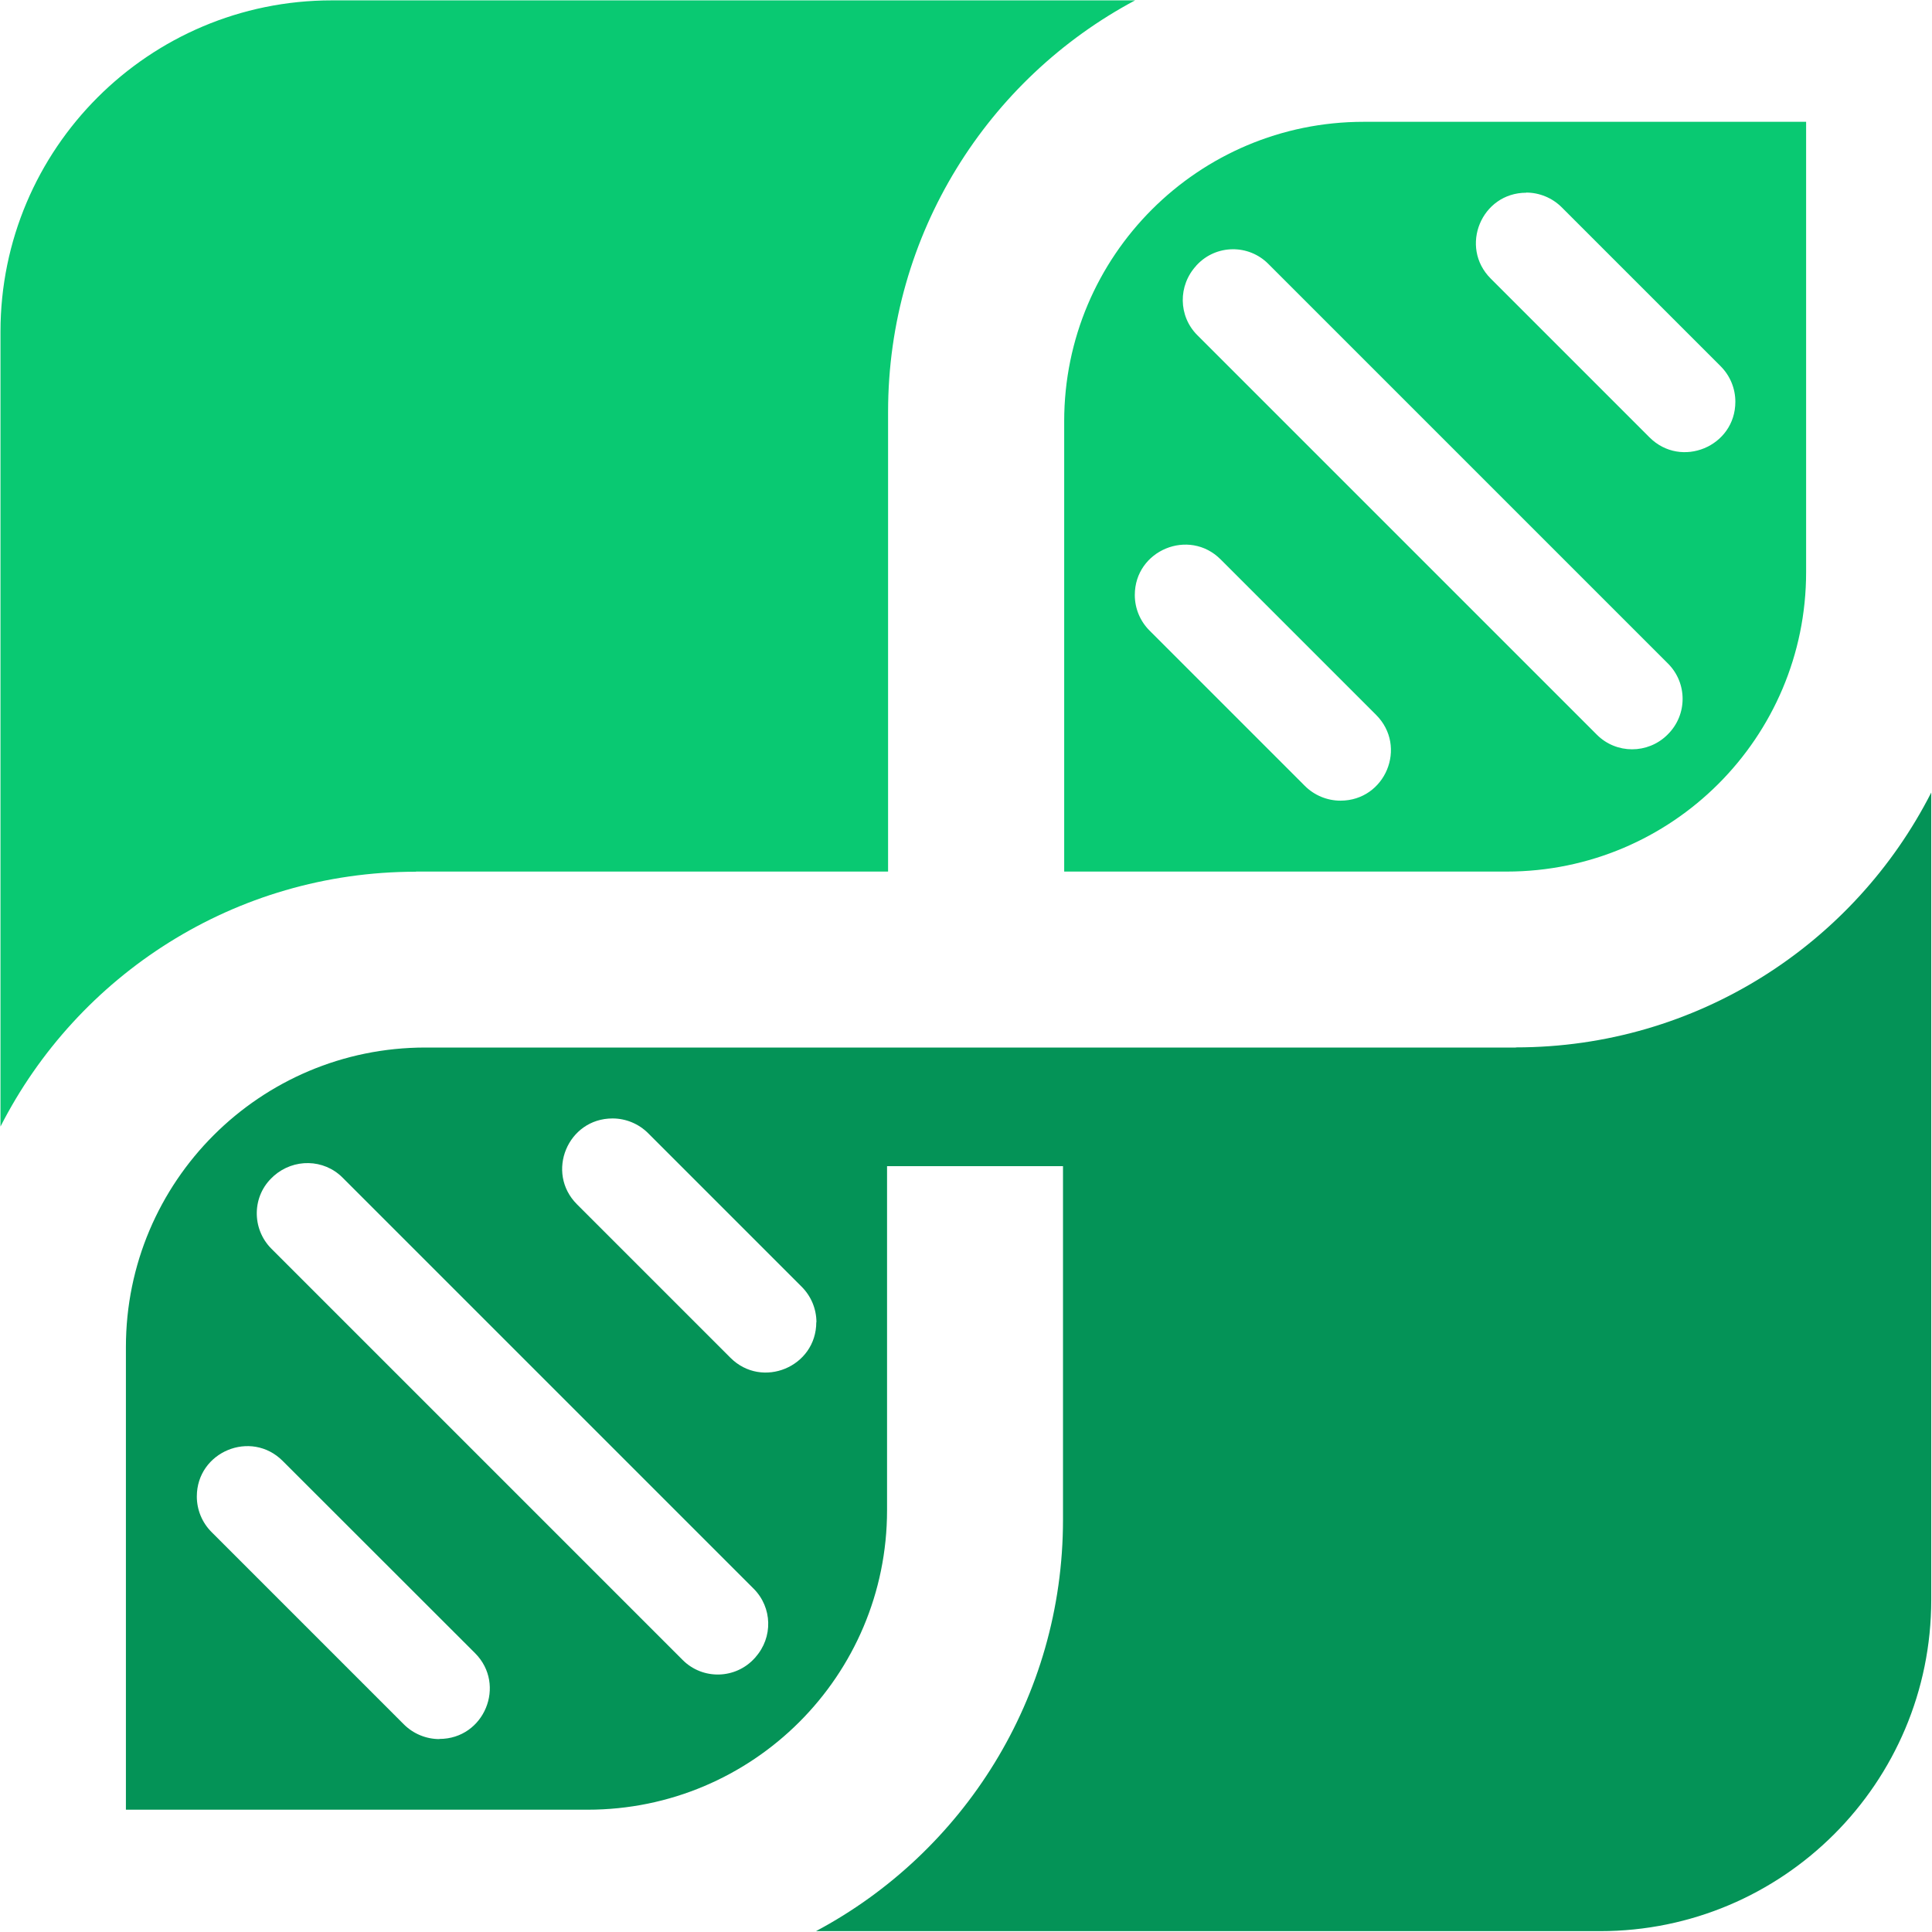
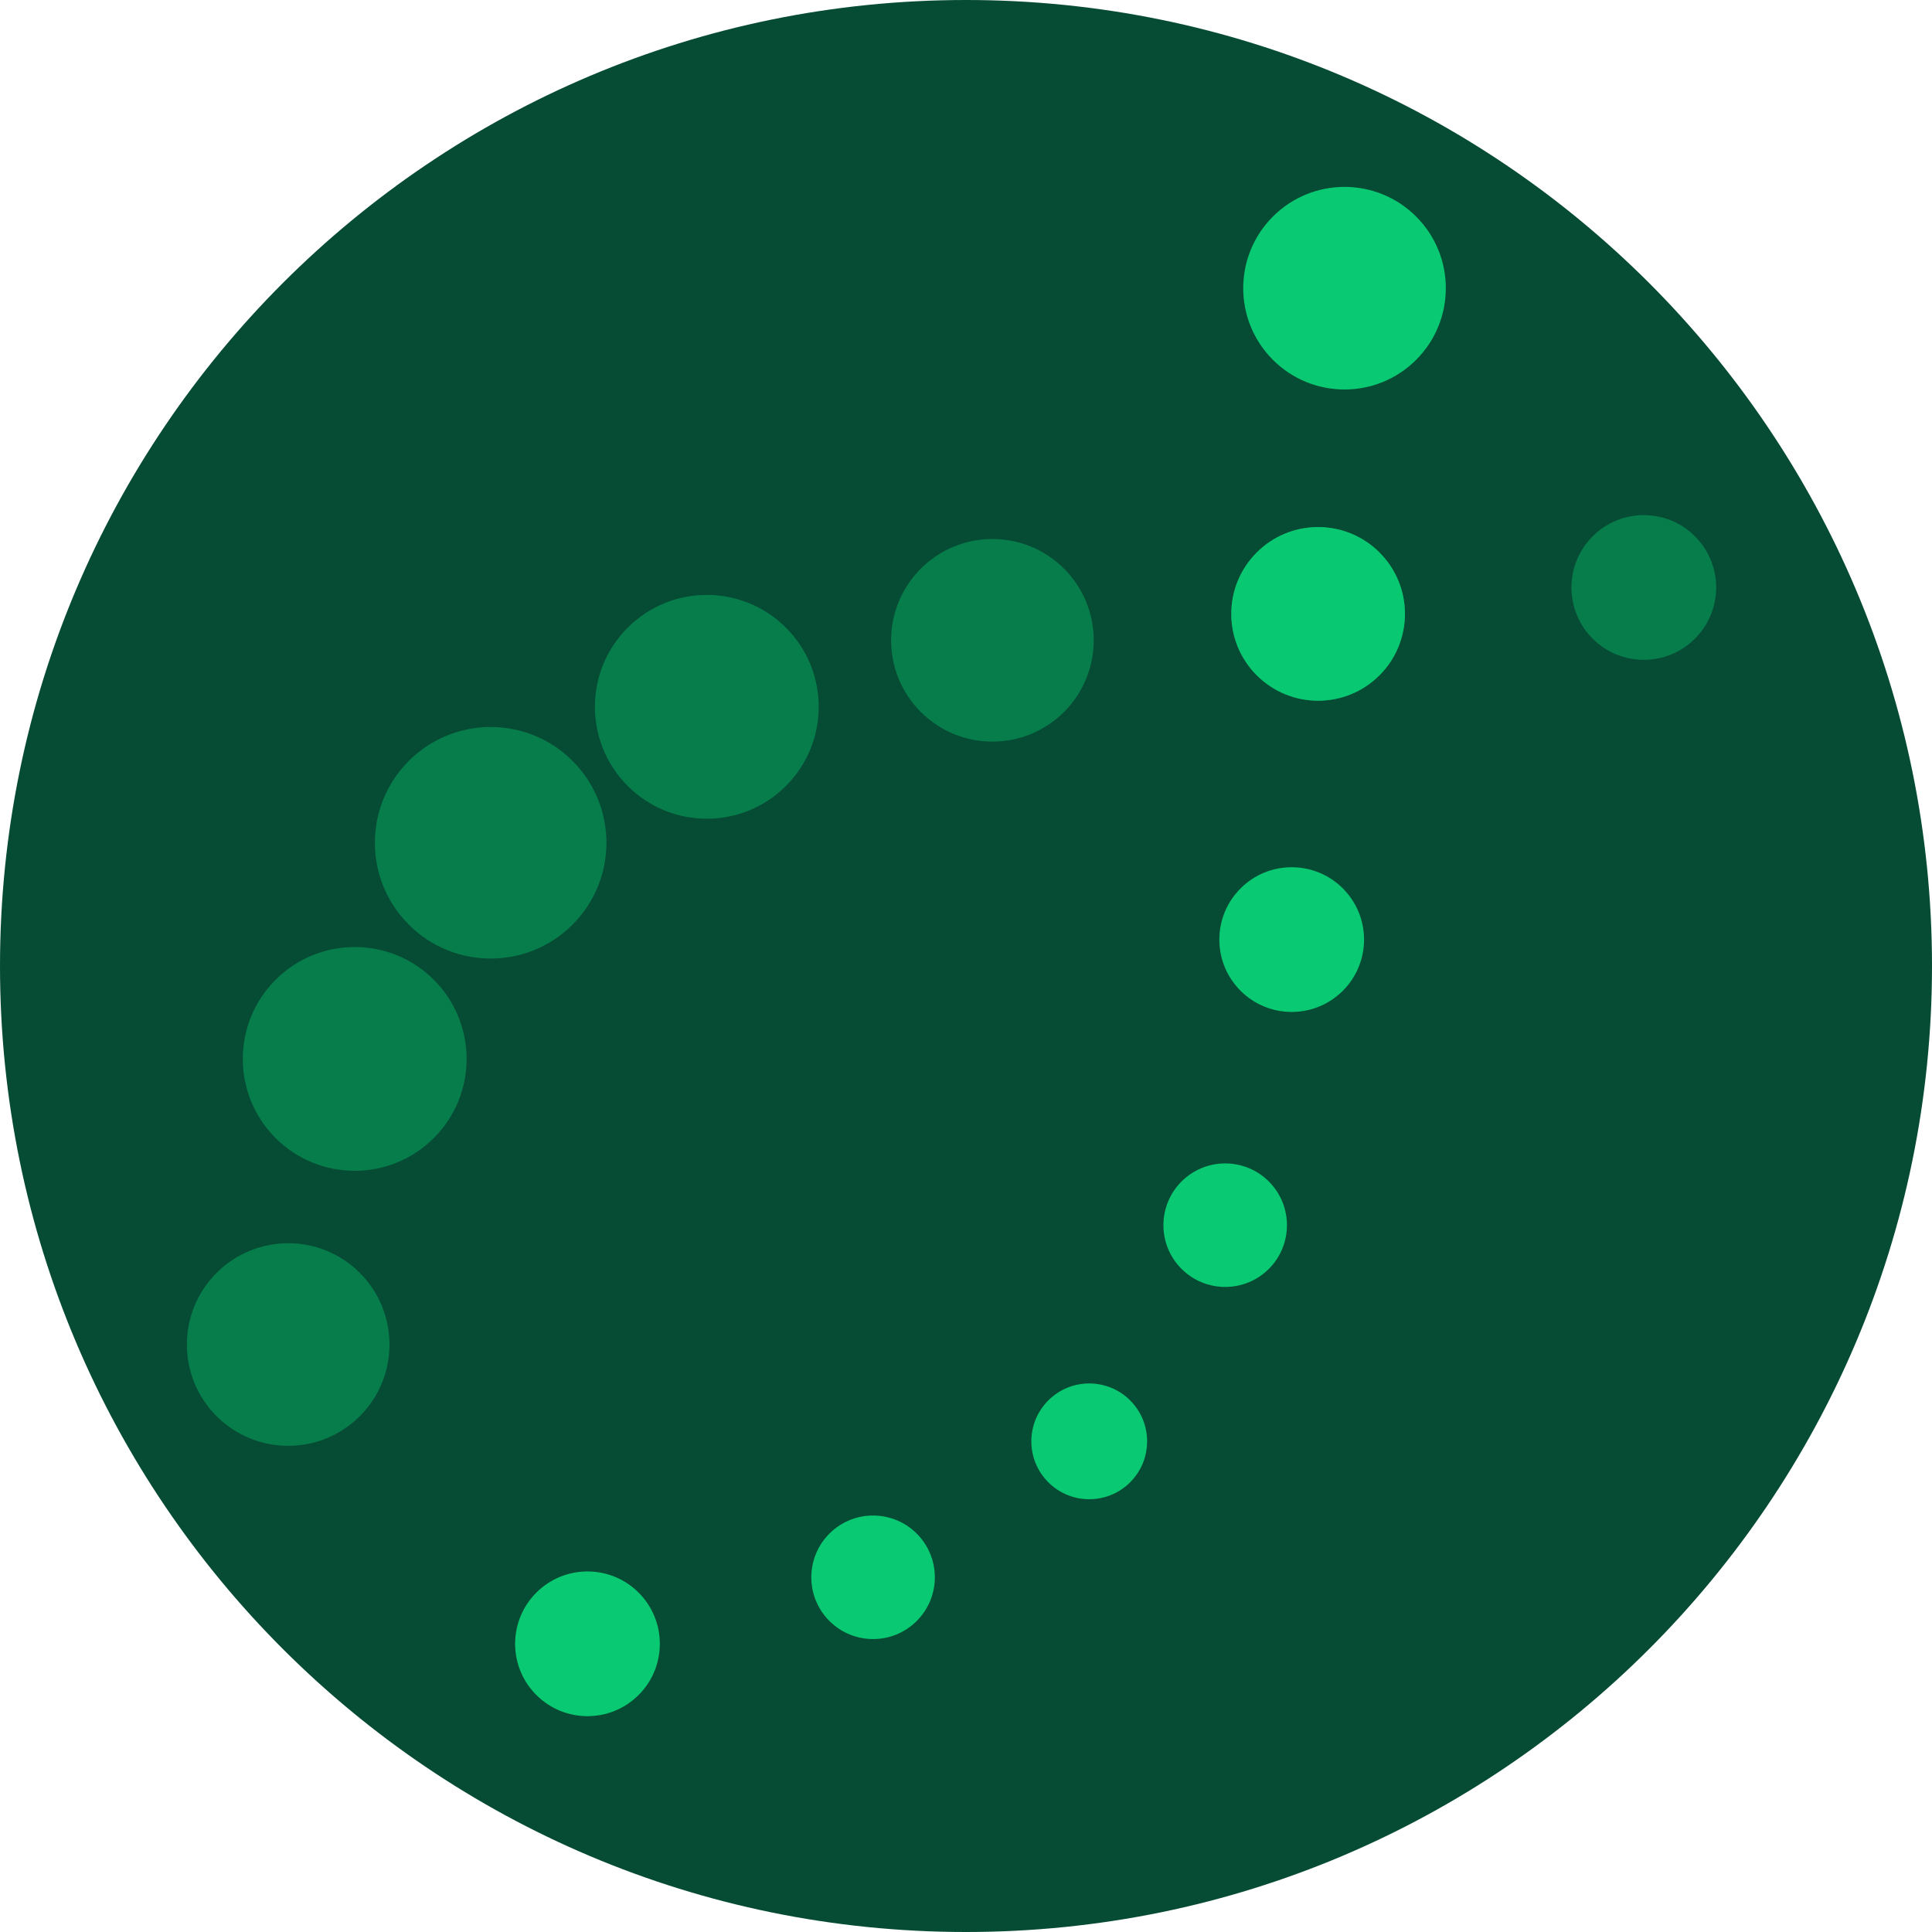
- <svg xmlns="http://www.w3.org/2000/svg" version="1.1" width="500" height="500" viewBox="0 0 500 500">
-   <defs>
- </defs>
-   <path transform="translate(0,0)" style="fill: rgb(9,201,114)" stroke-linecap="round" d="M275.411 225.562L389.922 225.562C432.706 225.562 467.422 190.884 467.422 148.062L467.422 31.525 352.911 31.525C310.128 31.525 275.411 66.203 275.411 109.025L275.411 225.562ZM394.969 49.839L394.969 49.839C398.41 49.839 401.736 51.215 404.183 53.662L445.285 94.764C447.732 97.211 449.108 100.499 449.108 103.978 449.108 115.563 435.076 121.374 426.894 113.192L385.793 72.091C377.611 63.909 383.384 49.877 395.007 49.877ZM309.592 68.726C309.592 68.726 309.707 68.612 309.784 68.535 314.754 63.259 323.127 63.144 328.25 68.306L431.673 171.729C436.72 176.776 436.72 184.958 431.673 190.005 431.597 190.081 431.559 190.119 431.482 190.196 426.435 195.166 418.292 195.166 413.283 190.157L309.86 86.734C304.928 81.802 304.851 73.888 309.592 68.764ZM315.939 144.812L356.123 184.996C364.343 193.216 358.532 207.21 346.909 207.21 343.468 207.21 340.141 205.833 337.694 203.387L297.51 163.202C295.063 160.756 293.687 157.467 293.687 153.988 293.687 142.403 307.719 136.592 315.901 144.774Z" />
-   <path transform="translate(0,0)" style="fill: rgb(4,147,87)" stroke-linecap="round" d="M392.33 271.101L201.81 271.101C201.81 271.101 110.086 271.101 110.086 271.101 67.302 271.101 32.586 305.779 32.586 348.601L32.586 468.35 152.067 468.35C194.851 468.35 229.568 433.672 229.568 390.85L229.568 301.803 275.104 301.803 275.104 393.297C275.104 439.407 249.22 479.514 211.177 499.778L414.085 499.778C461.457 499.778 499.805 461.392 499.805 414.02L499.805 205.109C479.886 244.261 439.205 271.063 392.291 271.063ZM113.719 450.074L113.719 450.074C110.278 450.074 106.951 448.698 104.504 446.251L54.762 396.508C52.315 394.061 50.938 390.773 50.938 387.294 50.938 375.709 64.97 369.897 73.152 378.08L122.933 427.822C131.115 436.004 125.342 450.036 113.719 450.036ZM195.539 428.893L195.348 429.084C190.416 434.589 181.852 434.819 176.652 429.581L70.247 323.176C65.047 317.976 65.2 309.411 70.667 304.517 70.744 304.441 70.782 304.403 70.858 304.326 76.02 299.776 83.781 299.891 88.637 304.747L195.042 411.152C199.898 416.008 200.089 423.769 195.501 428.893ZM211.254 342.178C211.254 353.763 197.222 359.574 189.04 351.392L149.315 311.667C141.132 303.485 146.906 289.453 158.529 289.453 161.97 289.453 165.296 290.83 167.743 293.277L207.468 333.002C209.915 335.449 211.292 338.737 211.292 342.216L211.292 342.216Z" />
-   <path transform="translate(0,0)" style="fill: rgb(9,201,114)" stroke-linecap="round" d="M107.677 225.562L111.079 225.562C111.079 225.562 229.834 225.562 229.834 225.562L229.834 106.578C229.834 60.468 255.719 20.36 293.762 0.096L85.883 0.096C38.55 0.096 0.124 38.483 0.124 85.855L0.124 291.554C20.044 252.403 60.725 225.601 107.638 225.601Z" />
+ <svg xmlns="http://www.w3.org/2000/svg" viewBox="0 0 500 500">
+   <rect width="500" height="500" rx="250" fill="#064b33" />
+   <g transform="translate(250, 250) rotate(-45) scale(0.93)">
+     <circle cx="-69.286" cy="117.782" r="16.109" fill="#09c972" />
+     <circle cx="-138.571" cy="102.002" r="17.188" fill="#09c972" />
+     <circle cx="3.552713678800501e-14" cy="102.002" r="17.188" fill="#09c972" />
+     <circle cx="69.286" cy="58.891" r="20.136" fill="#09c972" />
+     <circle cx="207.857" cy="58.891" r="20.136" fill="rgba(9, 201, 114, 0.4)" />
+     <circle cx="-207.857" cy="58.891" r="20.136" fill="#09c972" />
+     <circle cx="138.571" cy="2.163622863700744e-14" r="24.163" fill="#09c972" />
+     <circle cx="138.571" cy="-2.163622863700744e-14" r="24.163" fill="rgba(9, 201, 114, 0.4)" />
+     <circle cx="-207.857" cy="-58.891" r="28.191" fill="rgba(9, 201, 114, 0.4)" />
+     <circle cx="207.857" cy="-58.891" r="28.191" fill="#09c972" />
+     <circle cx="69.286" cy="-58.891" r="28.191" fill="rgba(9, 201, 114, 0.4)" />
+     <circle cx="3.552713678800501e-14" cy="-102.002" r="31.139" fill="rgba(9, 201, 114, 0.4)" />
+     <circle cx="-138.571" cy="-102.002" r="31.139" fill="rgba(9, 201, 114, 0.4)" />
+     <circle cx="-69.286" cy="-117.782" r="32.218" fill="rgba(9, 201, 114, 0.4)" />
+   </g>
</svg>
